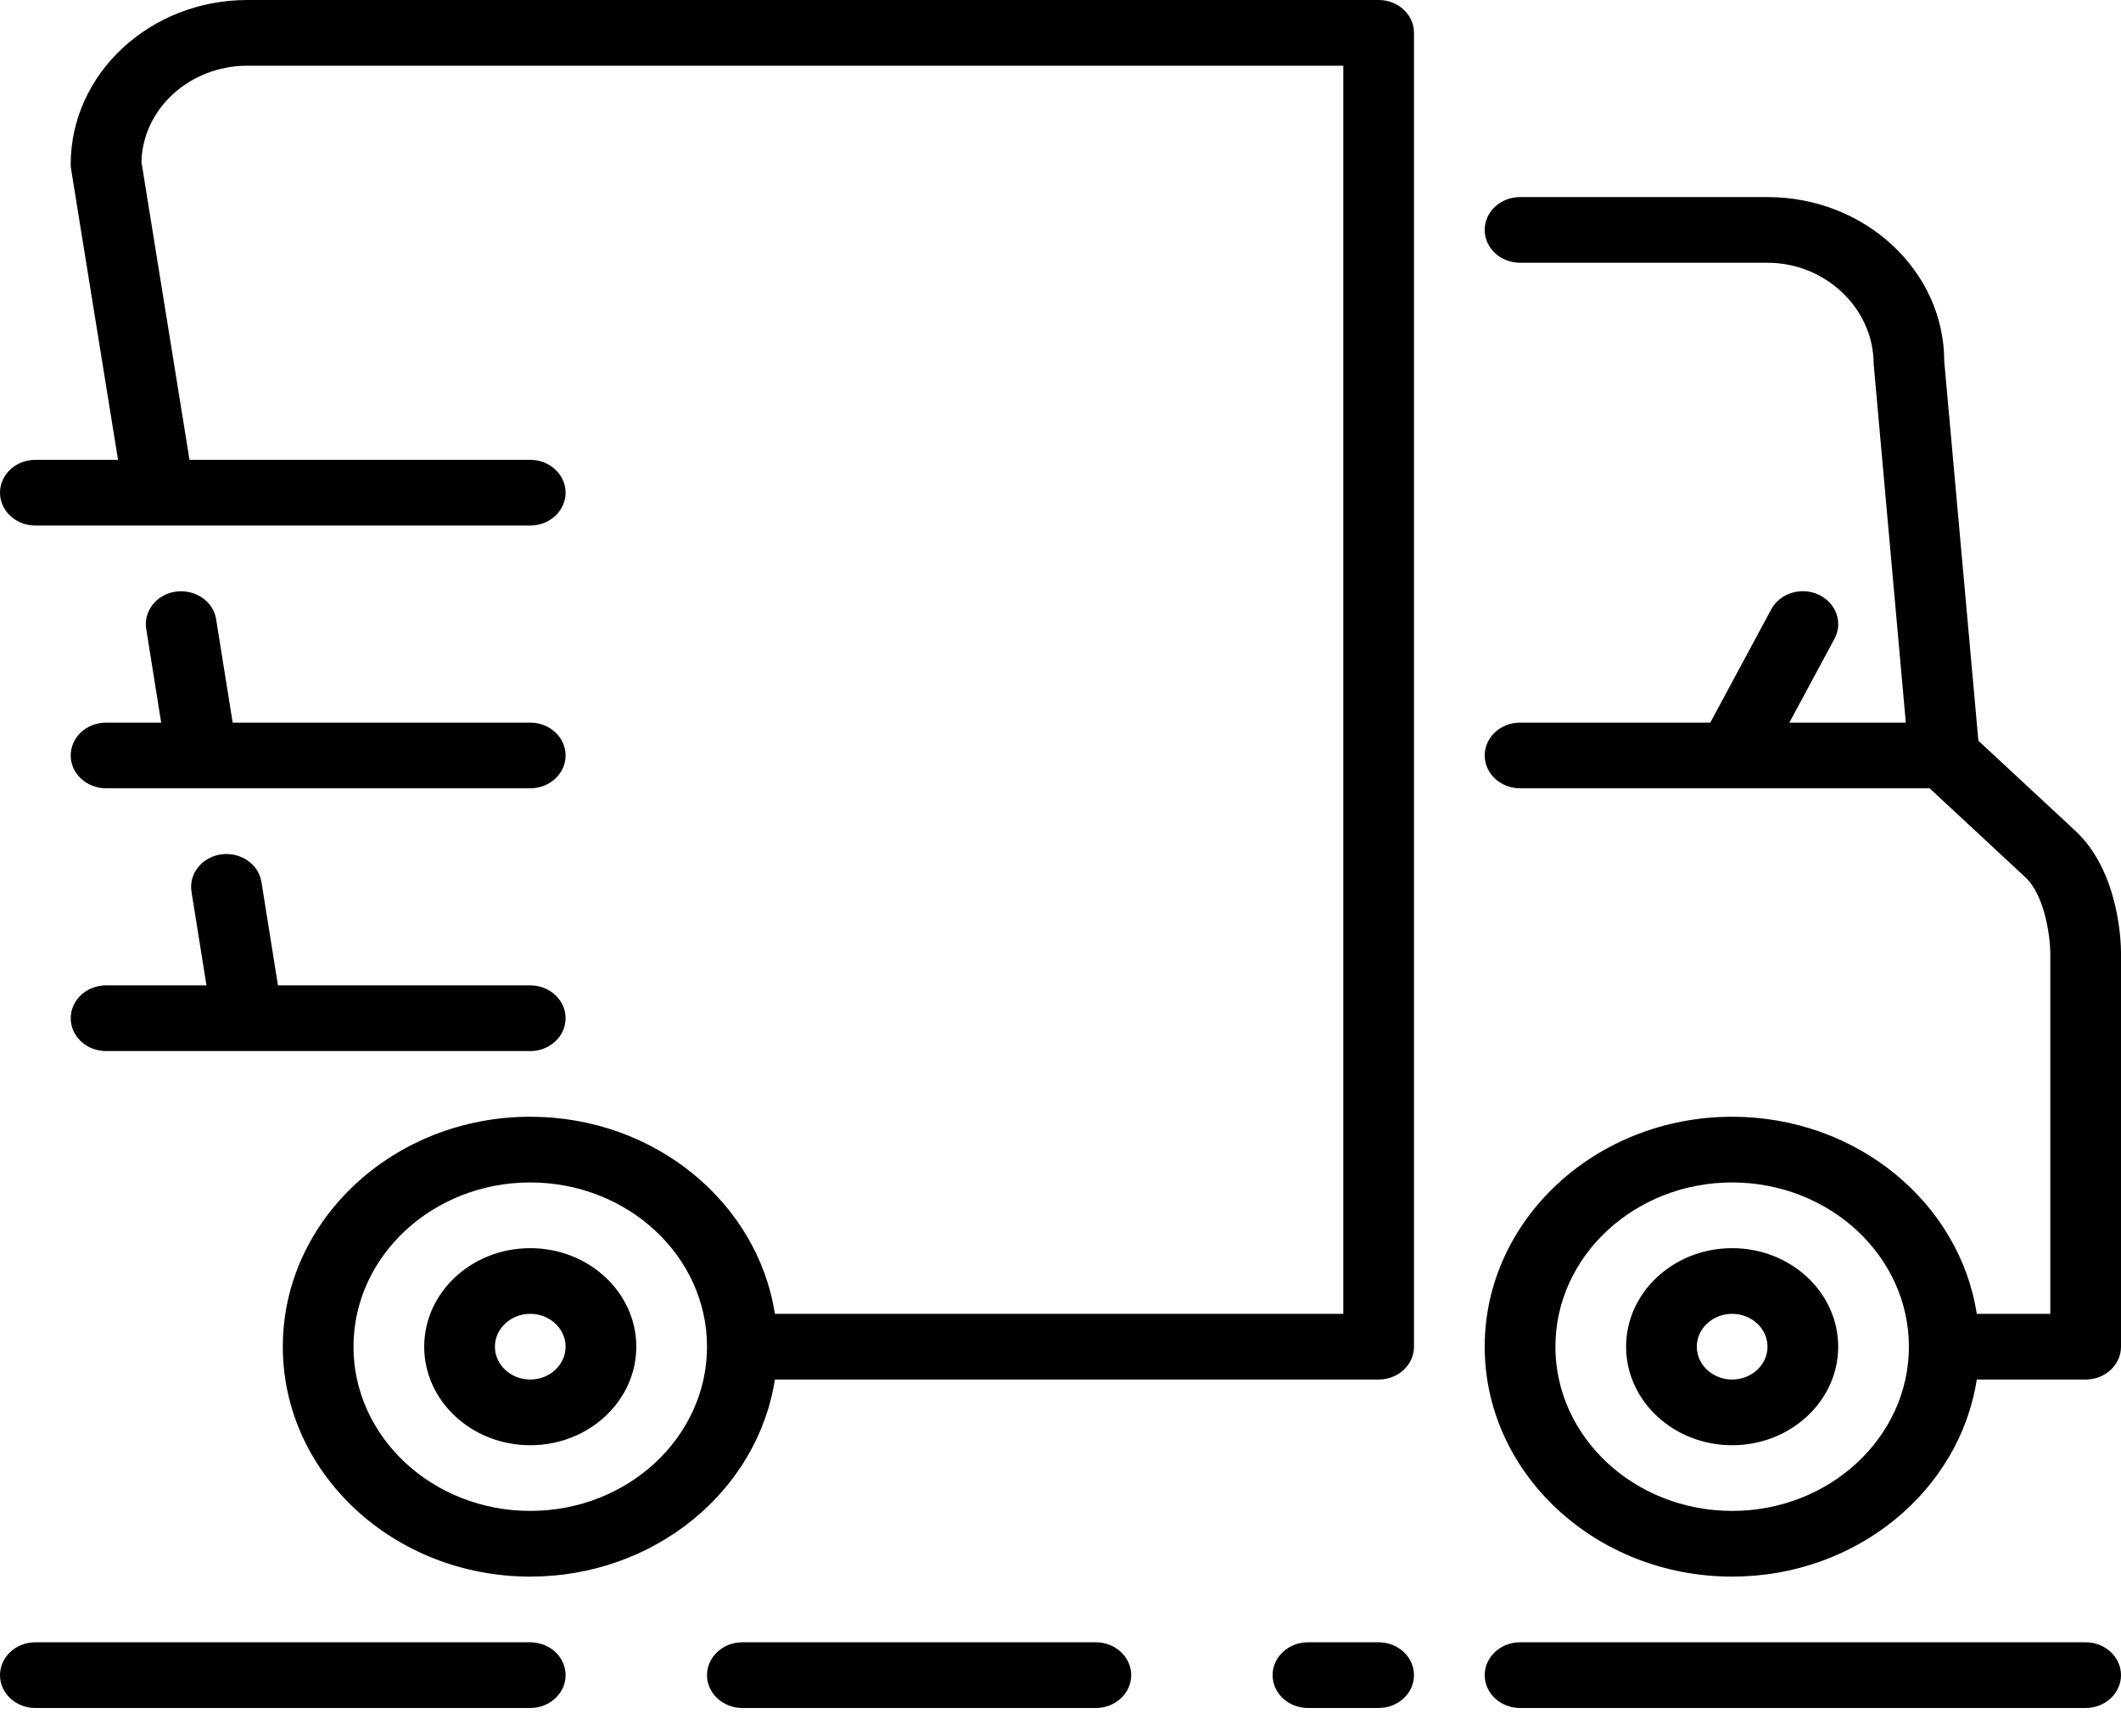
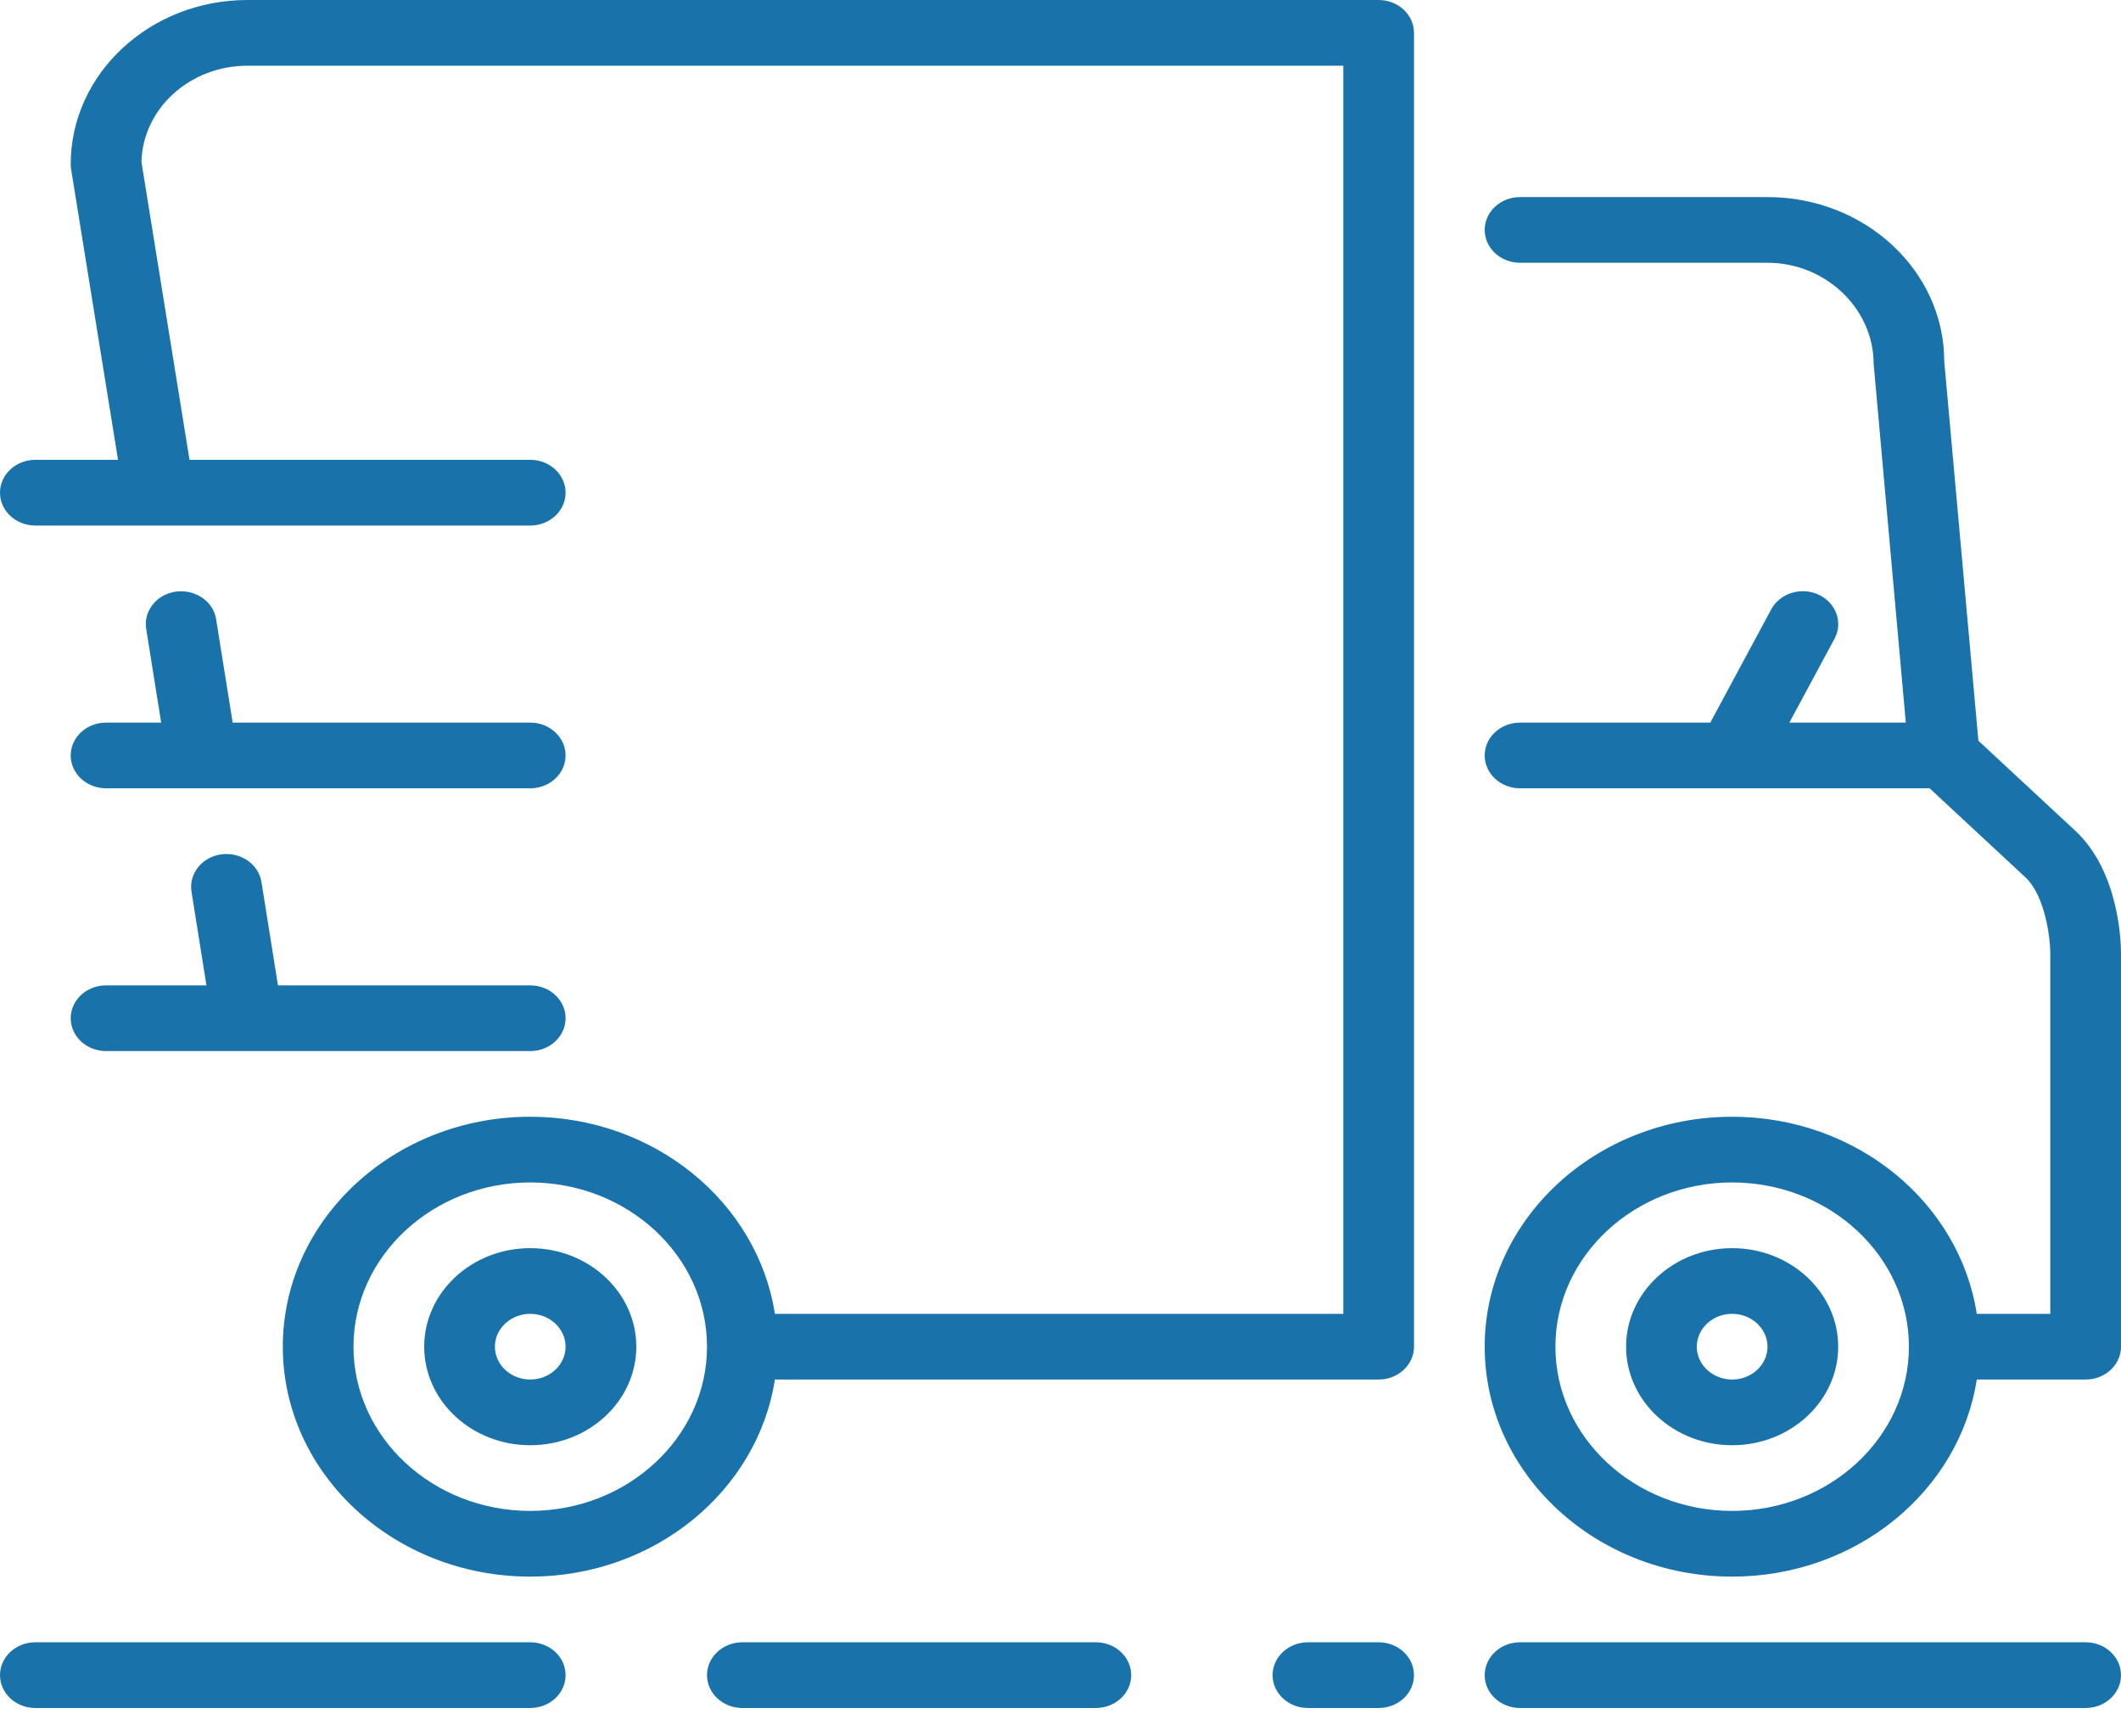
<svg xmlns="http://www.w3.org/2000/svg" width="77px" height="63px" viewBox="9 105 77 63" version="1.1">
  <defs />
  <g id="quick" stroke="none" stroke-width="1" fill="none" fill-rule="evenodd" transform="translate(9, 105)">
    <g id="Group" fill="#000000">
      <g id="People">
        <g id="Icon-17">
-           <path d="M51.333,60.808 C51.333,61.466 50.758,62 50.05,62 L47.483,62 C46.775,62 46.2,61.466 46.2,60.808 C46.2,60.15 46.775,59.615 47.483,59.615 L50.05,59.615 C50.758,59.615 51.333,60.15 51.333,60.808 M77,60.808 C77,61.466 76.425,62 75.717,62 L55.183,62 C54.475,62 53.9,61.466 53.9,60.808 C53.9,60.15 54.475,59.615 55.183,59.615 L75.717,59.615 C76.425,59.615 77,60.15 77,60.808 M41.067,60.808 C41.067,61.466 40.492,62 39.783,62 L26.95,62 C26.242,62 25.667,61.466 25.667,60.808 C25.667,60.15 26.242,59.615 26.95,59.615 L39.783,59.615 C40.492,59.615 41.067,60.15 41.067,60.808 M20.533,60.808 C20.533,61.466 19.958,62 19.25,62 L1.283,62 C0.575,62 0,61.466 0,60.808 C0,60.15 0.575,59.615 1.283,59.615 L19.25,59.615 C19.958,59.615 20.533,60.15 20.533,60.808 M2.567,36.962 C2.567,36.303 3.142,35.769 3.85,35.769 L7.495,35.769 L6.952,32.368 C6.848,31.717 7.332,31.11 8.032,31.013 C8.738,30.921 9.388,31.366 9.492,32.017 L10.091,35.769 L19.25,35.769 C19.958,35.769 20.533,36.303 20.533,36.962 C20.533,37.62 19.958,38.154 19.25,38.154 L3.85,38.154 C3.142,38.154 2.567,37.62 2.567,36.962 M3.85,26.231 L5.851,26.231 L5.308,22.829 C5.204,22.178 5.688,21.571 6.388,21.475 C7.094,21.384 7.744,21.828 7.846,22.479 L8.447,26.231 L19.25,26.231 C19.958,26.231 20.533,26.765 20.533,27.423 C20.533,28.081 19.958,28.615 19.25,28.615 L3.85,28.615 C3.142,28.615 2.567,28.081 2.567,27.423 C2.567,26.765 3.142,26.231 3.85,26.231 M19.25,50.077 C18.543,50.077 17.967,49.542 17.967,48.885 C17.967,48.228 18.543,47.692 19.25,47.692 C19.957,47.692 20.533,48.228 20.533,48.885 C20.533,49.542 19.957,50.077 19.25,50.077 M19.25,45.308 C17.127,45.308 15.4,46.913 15.4,48.885 C15.4,50.857 17.127,52.462 19.25,52.462 C21.373,52.462 23.1,50.857 23.1,48.885 C23.1,46.913 21.373,45.308 19.25,45.308 M62.883,50.077 C62.176,50.077 61.6,49.542 61.6,48.885 C61.6,48.228 62.176,47.692 62.883,47.692 C63.59,47.692 64.167,48.228 64.167,48.885 C64.167,49.542 63.59,50.077 62.883,50.077 M62.883,45.308 C60.761,45.308 59.033,46.913 59.033,48.885 C59.033,50.857 60.761,52.462 62.883,52.462 C65.006,52.462 66.733,50.857 66.733,48.885 C66.733,46.913 65.006,45.308 62.883,45.308 M62.883,54.846 C59.345,54.846 56.467,52.172 56.467,48.885 C56.467,45.597 59.345,42.923 62.883,42.923 C66.421,42.923 69.3,45.597 69.3,48.885 C69.3,52.172 66.421,54.846 62.883,54.846 M75.341,30.157 L71.823,26.889 L70.583,13.115 C70.583,9.828 67.705,7.154 64.167,7.154 L55.183,7.154 C54.475,7.154 53.9,7.688 53.9,8.346 C53.9,9.004 54.475,9.538 55.183,9.538 L64.167,9.538 C66.253,9.538 68.017,11.177 68.021,13.214 L69.188,26.231 L64.96,26.231 L66.599,23.187 C66.916,22.598 66.658,21.882 66.024,21.587 C65.388,21.292 64.62,21.532 64.301,22.121 L62.09,26.231 L55.183,26.231 C54.475,26.231 53.9,26.765 53.9,27.423 C53.9,28.081 54.475,28.615 55.183,28.615 L70.052,28.615 L73.526,31.843 C74.258,32.523 74.431,34.086 74.433,34.577 L74.433,47.692 L71.764,47.692 C71.139,43.654 67.401,40.538 62.883,40.538 C57.93,40.538 53.9,44.282 53.9,48.885 C53.9,53.487 57.93,57.231 62.883,57.231 C67.401,57.231 71.139,54.115 71.764,50.077 L75.717,50.077 C76.425,50.077 77,49.543 77,48.885 L77,34.577 C77,34.282 76.954,31.655 75.341,30.157 M19.25,54.846 C15.712,54.846 12.833,52.172 12.833,48.885 C12.833,45.597 15.712,42.923 19.25,42.923 C22.788,42.923 25.667,45.597 25.667,48.885 C25.667,52.172 22.788,54.846 19.25,54.846 M50.05,0 L8.983,0 C5.445,0 2.567,2.674 2.567,5.962 C2.567,6.021 2.572,6.08 2.581,6.138 L4.285,16.692 L1.283,16.692 C0.575,16.692 0,17.226 0,17.885 C0,18.543 0.575,19.077 1.283,19.077 L19.25,19.077 C19.958,19.077 20.533,18.543 20.533,17.885 C20.533,17.226 19.958,16.692 19.25,16.692 L6.88,16.692 L5.135,5.879 C5.182,3.945 6.89,2.385 8.983,2.385 L48.767,2.385 L48.767,47.692 L28.131,47.692 C27.506,43.654 23.767,40.538 19.25,40.538 C14.296,40.538 10.267,44.282 10.267,48.885 C10.267,53.487 14.296,57.231 19.25,57.231 C23.767,57.231 27.506,54.115 28.131,50.077 L50.05,50.077 C50.758,50.077 51.333,49.543 51.333,48.885 L51.333,1.192 C51.333,0.534 50.758,0 50.05,0" id="truck" />
+           <path style="fill:#1972A9" d="M51.333,60.808 C51.333,61.466 50.758,62 50.05,62 L47.483,62 C46.775,62 46.2,61.466 46.2,60.808 C46.2,60.15 46.775,59.615 47.483,59.615 L50.05,59.615 C50.758,59.615 51.333,60.15 51.333,60.808 M77,60.808 C77,61.466 76.425,62 75.717,62 L55.183,62 C54.475,62 53.9,61.466 53.9,60.808 C53.9,60.15 54.475,59.615 55.183,59.615 L75.717,59.615 C76.425,59.615 77,60.15 77,60.808 M41.067,60.808 C41.067,61.466 40.492,62 39.783,62 L26.95,62 C26.242,62 25.667,61.466 25.667,60.808 C25.667,60.15 26.242,59.615 26.95,59.615 L39.783,59.615 C40.492,59.615 41.067,60.15 41.067,60.808 M20.533,60.808 C20.533,61.466 19.958,62 19.25,62 L1.283,62 C0.575,62 0,61.466 0,60.808 C0,60.15 0.575,59.615 1.283,59.615 L19.25,59.615 C19.958,59.615 20.533,60.15 20.533,60.808 M2.567,36.962 C2.567,36.303 3.142,35.769 3.85,35.769 L7.495,35.769 L6.952,32.368 C6.848,31.717 7.332,31.11 8.032,31.013 C8.738,30.921 9.388,31.366 9.492,32.017 L10.091,35.769 L19.25,35.769 C19.958,35.769 20.533,36.303 20.533,36.962 C20.533,37.62 19.958,38.154 19.25,38.154 L3.85,38.154 C3.142,38.154 2.567,37.62 2.567,36.962 M3.85,26.231 L5.851,26.231 L5.308,22.829 C5.204,22.178 5.688,21.571 6.388,21.475 C7.094,21.384 7.744,21.828 7.846,22.479 L8.447,26.231 L19.25,26.231 C19.958,26.231 20.533,26.765 20.533,27.423 C20.533,28.081 19.958,28.615 19.25,28.615 L3.85,28.615 C3.142,28.615 2.567,28.081 2.567,27.423 C2.567,26.765 3.142,26.231 3.85,26.231 M19.25,50.077 C18.543,50.077 17.967,49.542 17.967,48.885 C17.967,48.228 18.543,47.692 19.25,47.692 C19.957,47.692 20.533,48.228 20.533,48.885 C20.533,49.542 19.957,50.077 19.25,50.077 M19.25,45.308 C17.127,45.308 15.4,46.913 15.4,48.885 C15.4,50.857 17.127,52.462 19.25,52.462 C21.373,52.462 23.1,50.857 23.1,48.885 C23.1,46.913 21.373,45.308 19.25,45.308 M62.883,50.077 C62.176,50.077 61.6,49.542 61.6,48.885 C61.6,48.228 62.176,47.692 62.883,47.692 C63.59,47.692 64.167,48.228 64.167,48.885 C64.167,49.542 63.59,50.077 62.883,50.077 M62.883,45.308 C60.761,45.308 59.033,46.913 59.033,48.885 C59.033,50.857 60.761,52.462 62.883,52.462 C65.006,52.462 66.733,50.857 66.733,48.885 C66.733,46.913 65.006,45.308 62.883,45.308 M62.883,54.846 C59.345,54.846 56.467,52.172 56.467,48.885 C56.467,45.597 59.345,42.923 62.883,42.923 C66.421,42.923 69.3,45.597 69.3,48.885 C69.3,52.172 66.421,54.846 62.883,54.846 M75.341,30.157 L71.823,26.889 L70.583,13.115 C70.583,9.828 67.705,7.154 64.167,7.154 L55.183,7.154 C54.475,7.154 53.9,7.688 53.9,8.346 C53.9,9.004 54.475,9.538 55.183,9.538 L64.167,9.538 C66.253,9.538 68.017,11.177 68.021,13.214 L69.188,26.231 L64.96,26.231 L66.599,23.187 C66.916,22.598 66.658,21.882 66.024,21.587 C65.388,21.292 64.62,21.532 64.301,22.121 L62.09,26.231 L55.183,26.231 C54.475,26.231 53.9,26.765 53.9,27.423 C53.9,28.081 54.475,28.615 55.183,28.615 L70.052,28.615 L73.526,31.843 C74.258,32.523 74.431,34.086 74.433,34.577 L74.433,47.692 L71.764,47.692 C71.139,43.654 67.401,40.538 62.883,40.538 C57.93,40.538 53.9,44.282 53.9,48.885 C53.9,53.487 57.93,57.231 62.883,57.231 C67.401,57.231 71.139,54.115 71.764,50.077 L75.717,50.077 C76.425,50.077 77,49.543 77,48.885 L77,34.577 C77,34.282 76.954,31.655 75.341,30.157 M19.25,54.846 C15.712,54.846 12.833,52.172 12.833,48.885 C12.833,45.597 15.712,42.923 19.25,42.923 C22.788,42.923 25.667,45.597 25.667,48.885 C25.667,52.172 22.788,54.846 19.25,54.846 M50.05,0 L8.983,0 C5.445,0 2.567,2.674 2.567,5.962 C2.567,6.021 2.572,6.08 2.581,6.138 L4.285,16.692 L1.283,16.692 C0.575,16.692 0,17.226 0,17.885 C0,18.543 0.575,19.077 1.283,19.077 L19.25,19.077 C19.958,19.077 20.533,18.543 20.533,17.885 C20.533,17.226 19.958,16.692 19.25,16.692 L6.88,16.692 L5.135,5.879 C5.182,3.945 6.89,2.385 8.983,2.385 L48.767,2.385 L48.767,47.692 L28.131,47.692 C27.506,43.654 23.767,40.538 19.25,40.538 C14.296,40.538 10.267,44.282 10.267,48.885 C10.267,53.487 14.296,57.231 19.25,57.231 C23.767,57.231 27.506,54.115 28.131,50.077 L50.05,50.077 C50.758,50.077 51.333,49.543 51.333,48.885 L51.333,1.192 C51.333,0.534 50.758,0 50.05,0" id="truck" />
        </g>
      </g>
    </g>
  </g>
</svg>
